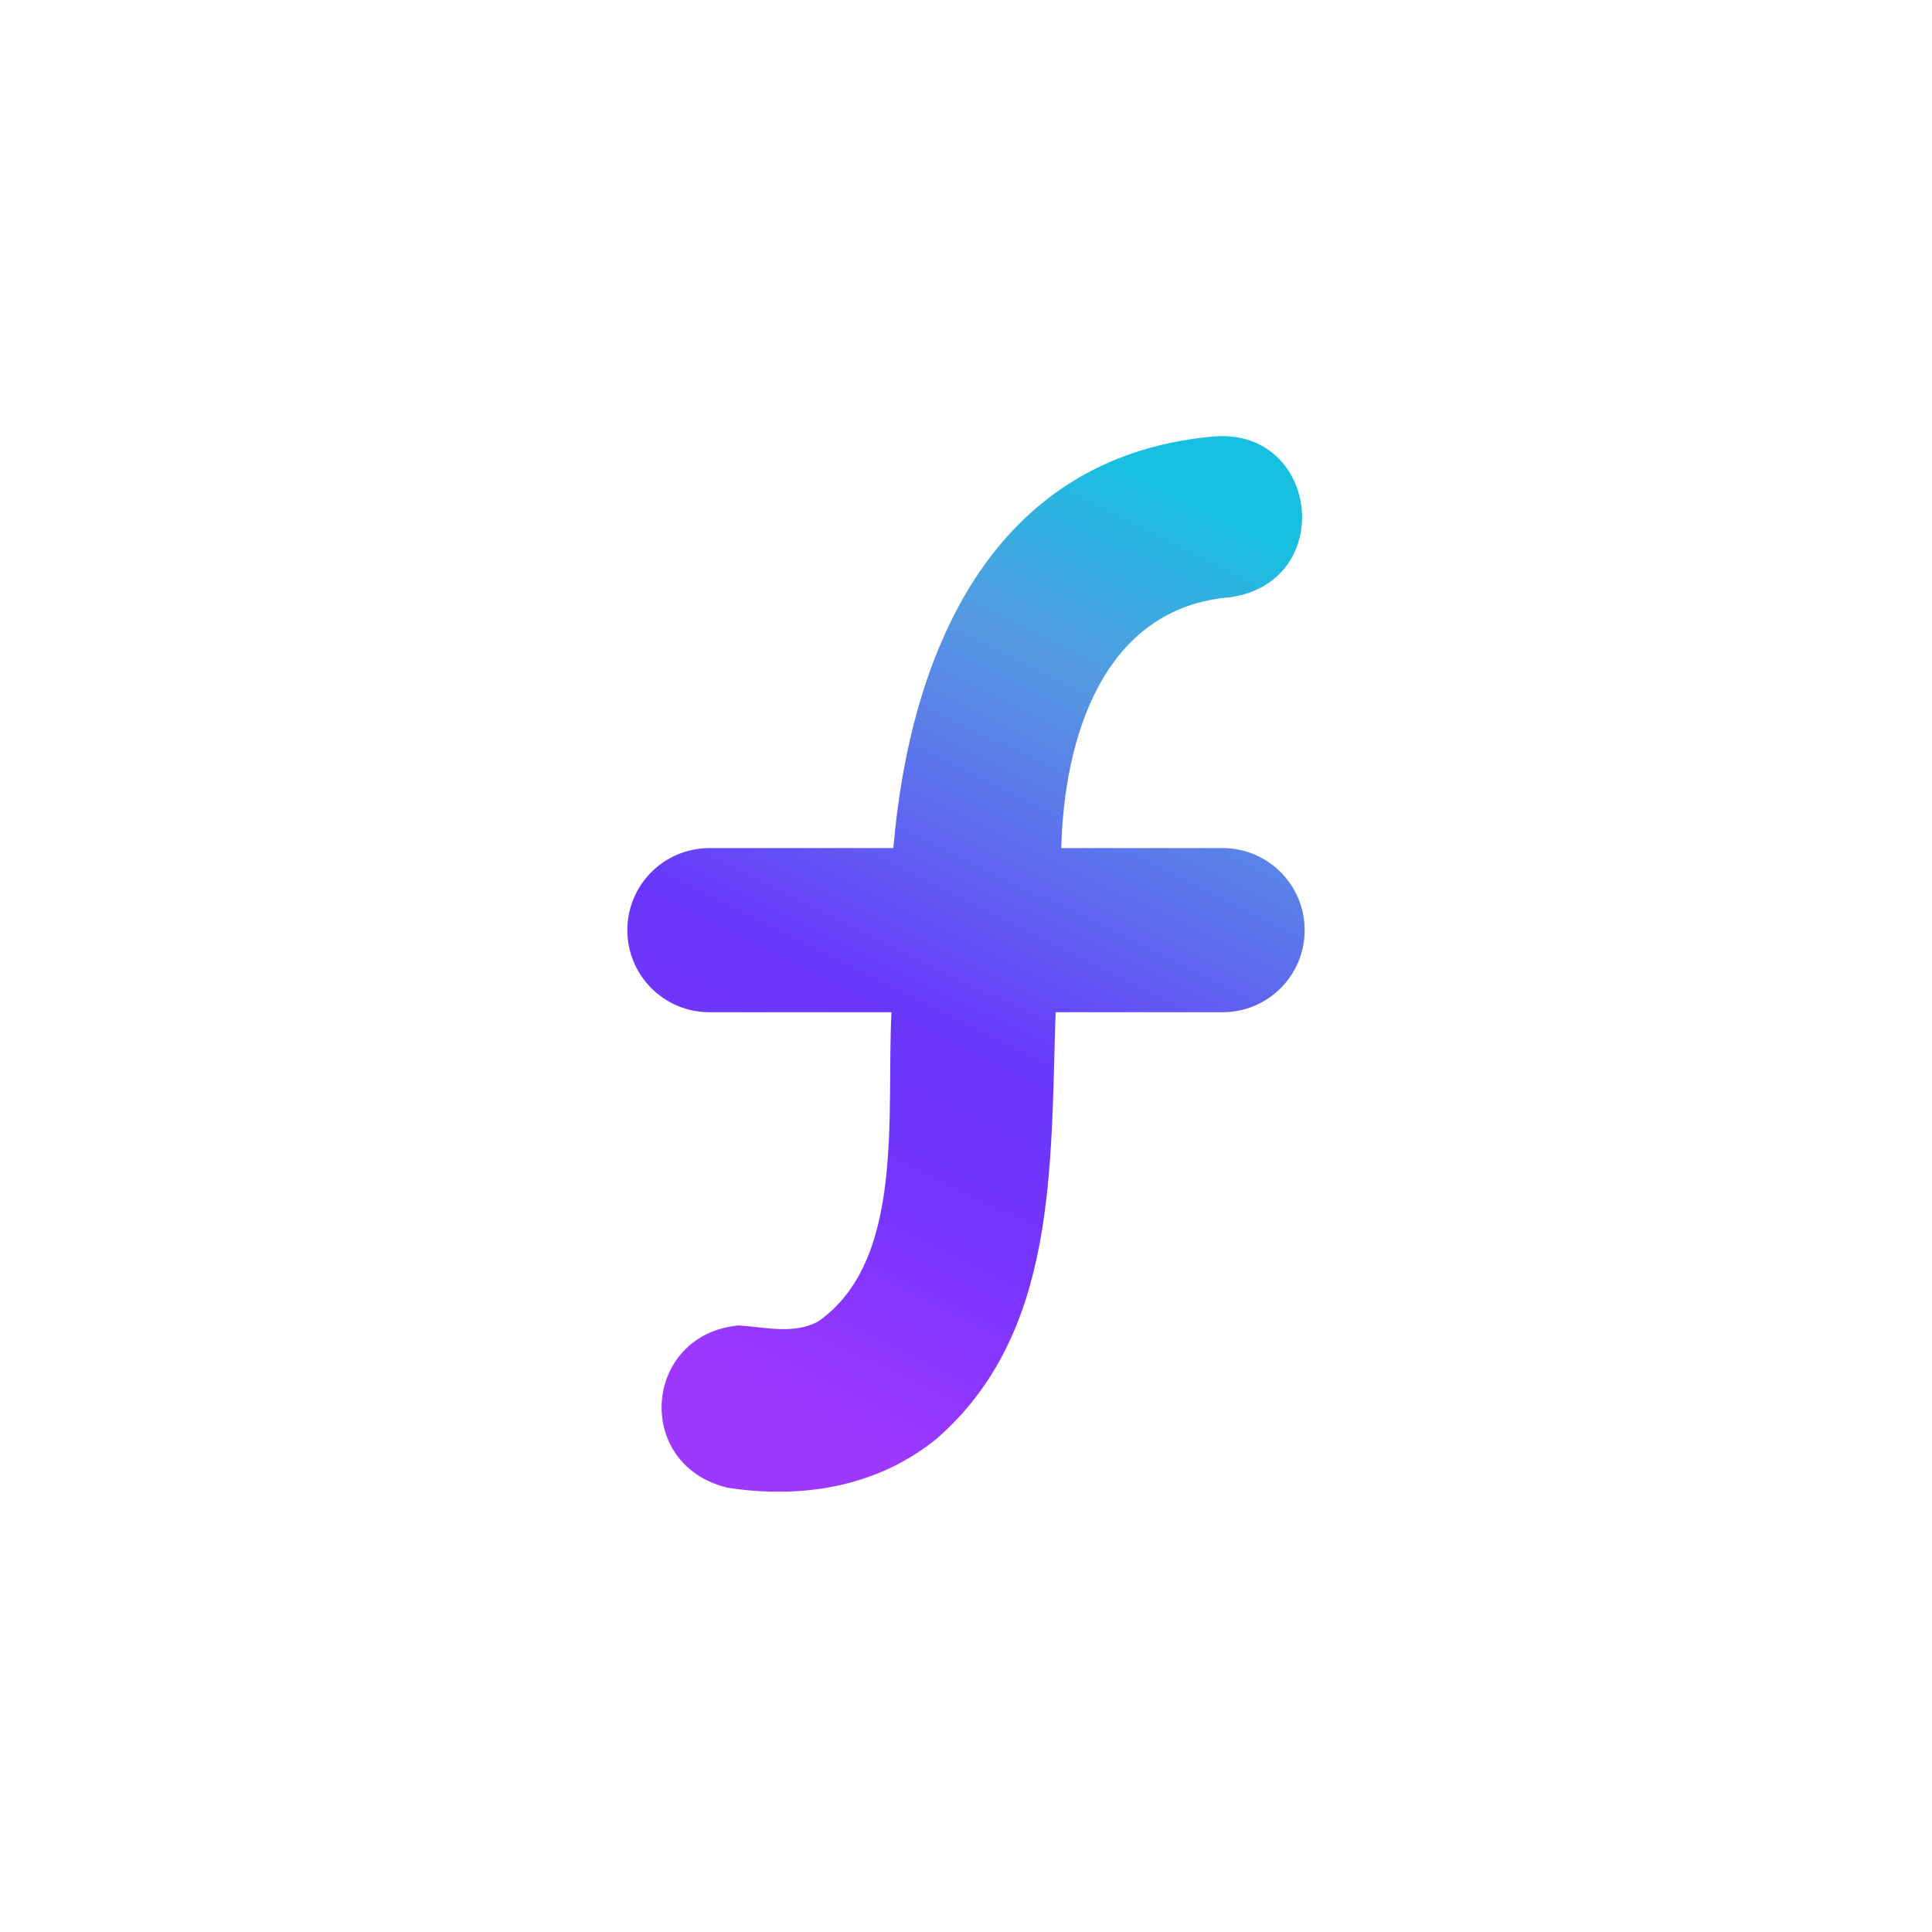
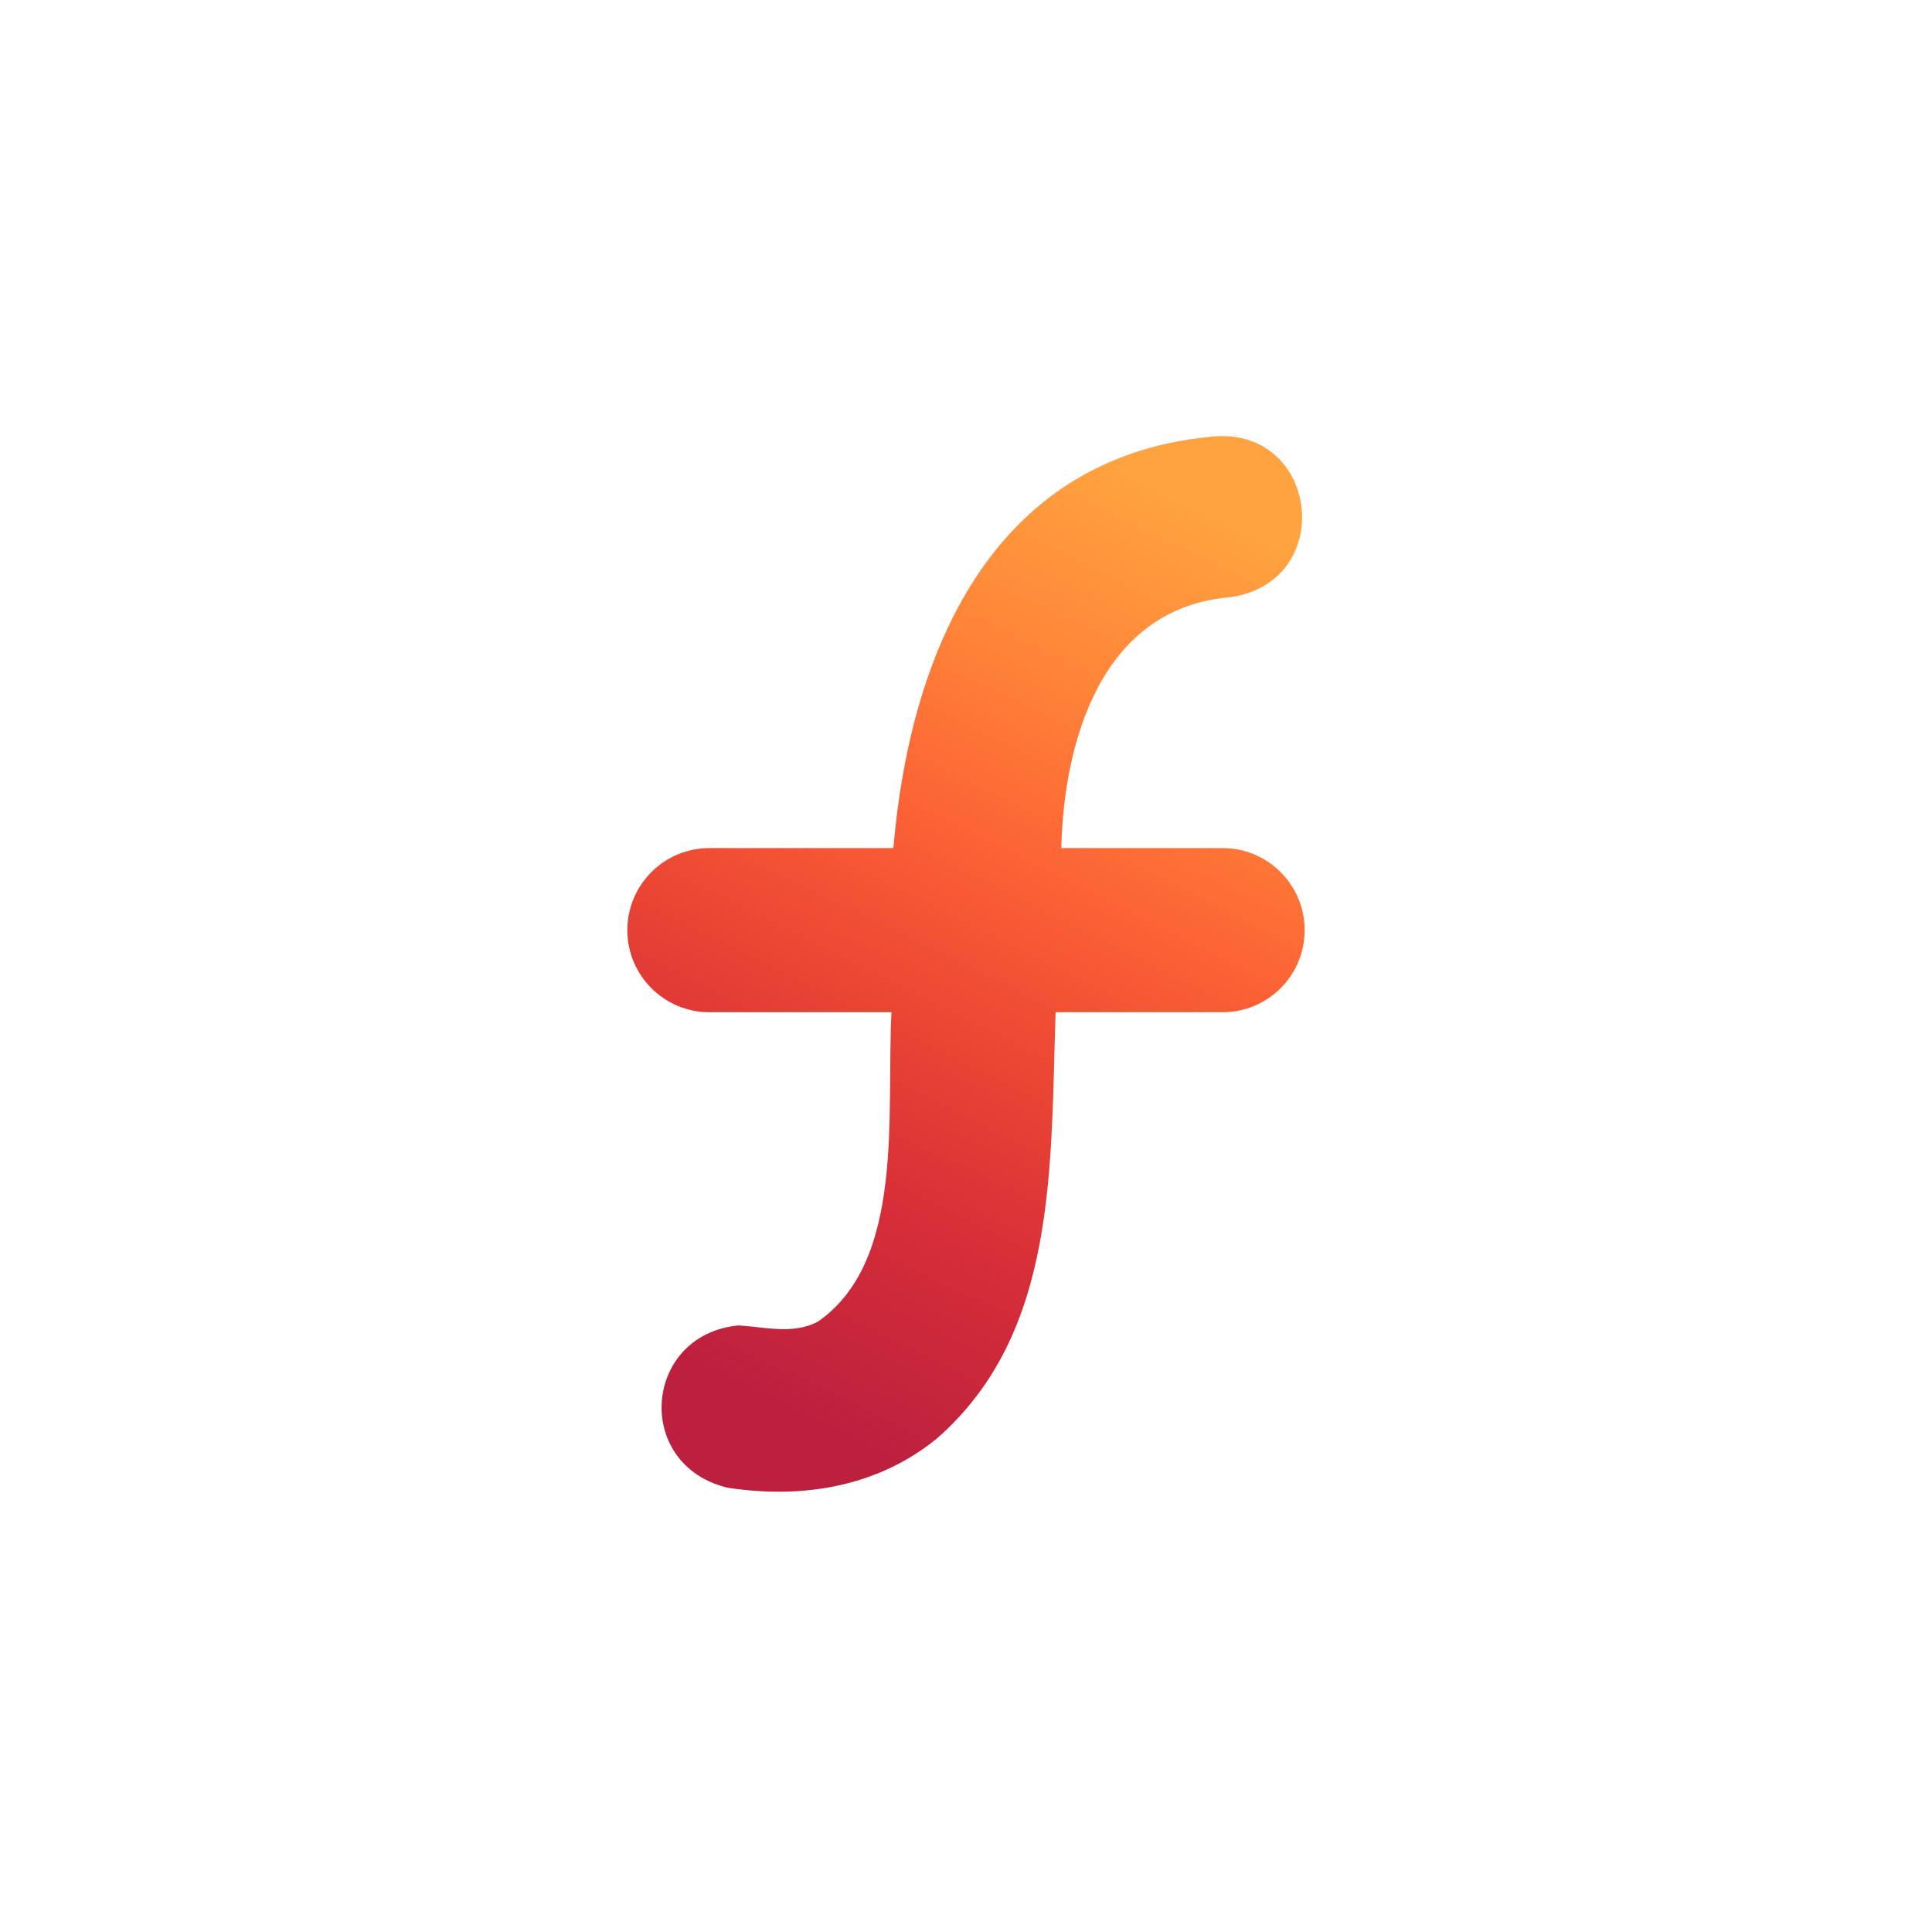
<svg xmlns="http://www.w3.org/2000/svg" viewBox="0 0 1024 1024" width="1024" height="1024">
  <defs>
    <linearGradient id="letter" gradientUnits="userSpaceOnUse" x1="502" y1="252" x2="269" y2="722">
-       <stop offset="0" stop-color="#19BFE1" />
-       <stop offset=".2" stop-color="#559AE1" />
-       <stop offset=".4" stop-color="#5F69EF" />
-       <stop offset=".59" stop-color="#6936FC" />
-       <stop offset=".77" stop-color="#7735FF" />
-       <stop offset="1" stop-color="#9E38FF" />
+       <stop offset="0" stop-color="#FFA240" />
+       <stop offset=".2" stop-color="#FF8638" />
+       <stop offset=".4" stop-color="#FC6235" />
+       <stop offset=".59" stop-color="#EB4534" />
+       <stop offset=".77" stop-color="#D72E38" />
+       <stop offset="1" stop-color="#BD203E" />
    </linearGradient>
  </defs>
  <path fill="url(#letter)" transform="translate(141.5 21.5)" d="     M332 428 H234.5 A43.5 43.5 0 0 0 234.5 515 H331     C328.2 569.5 338.3 646.8 292 679     C279 685.9 264.2 681.9 250 681     C199.4 685.8 194 754.8 244 767     C284.9 773.3 324.3 766 355 741     C419.1 685 415.2 597.4 418 515     H506.5 A43.5 43.5 0 0 0 506.5 428 H421     C422.4 370.4 442.8 300.3 511 295     C567.7 286.3 557.3 203.5 500 210     C382.9 221.4 340.7 326.2 332 428 Z" />
</svg>
